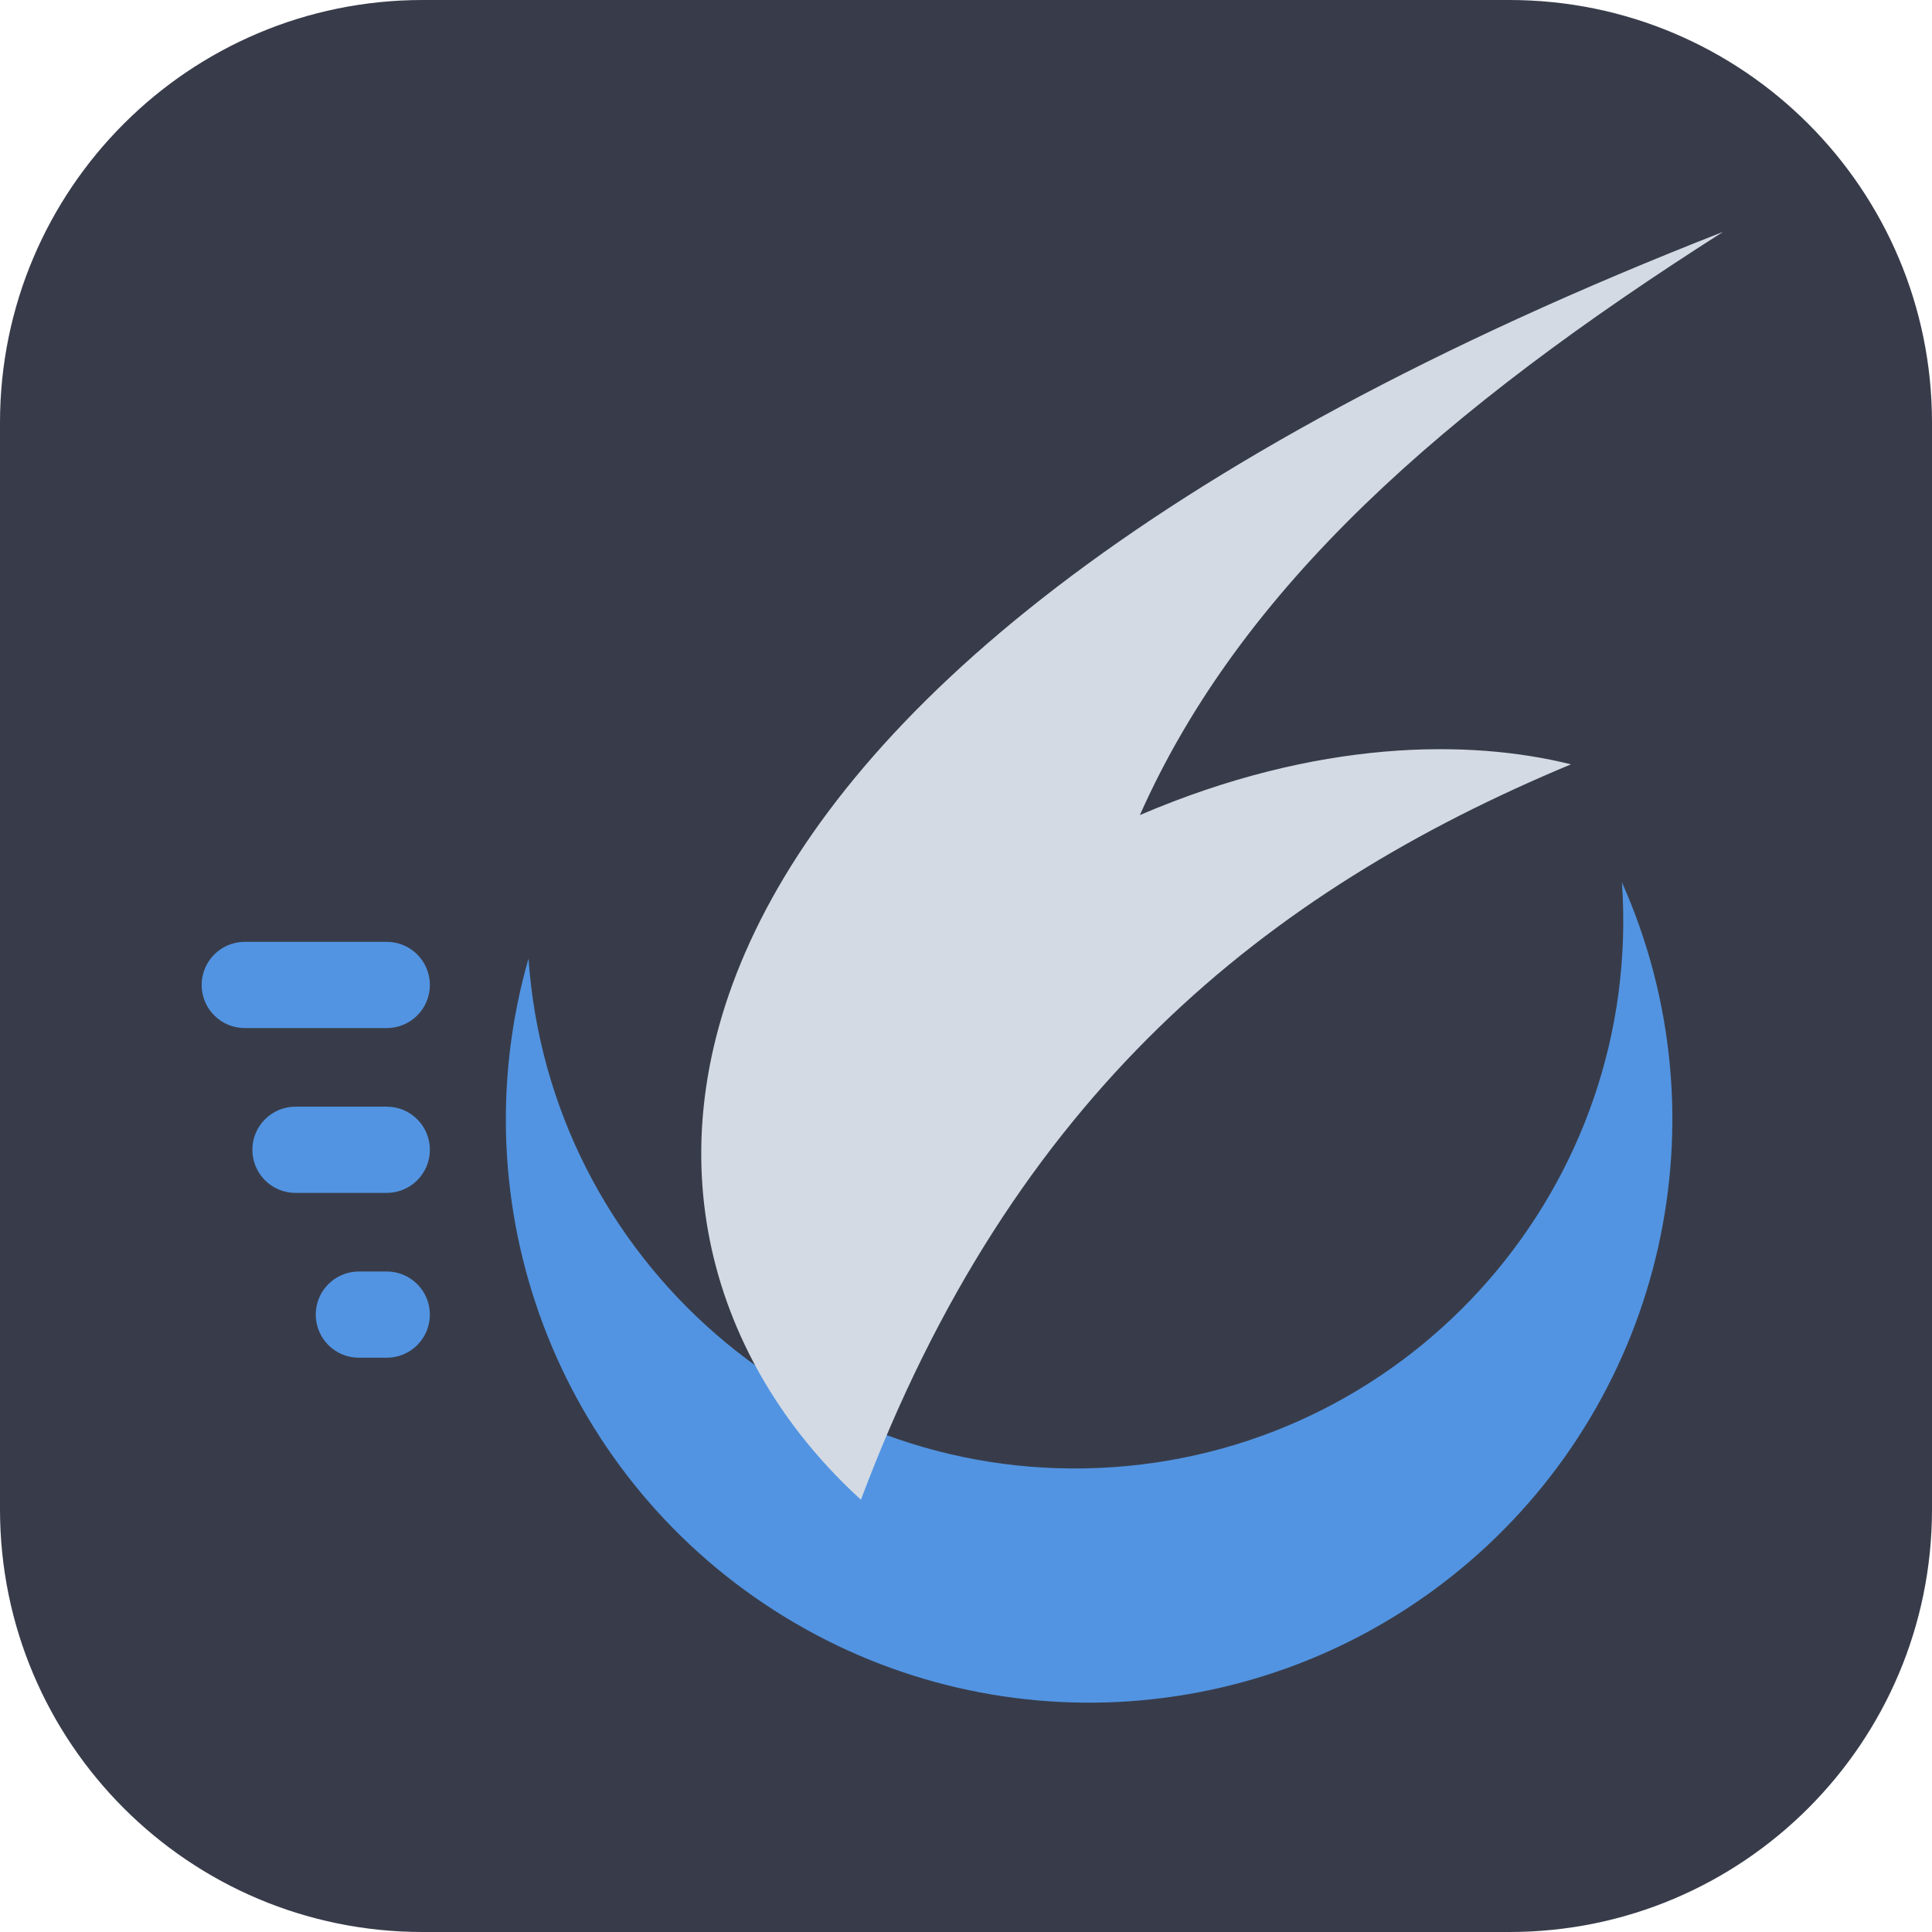
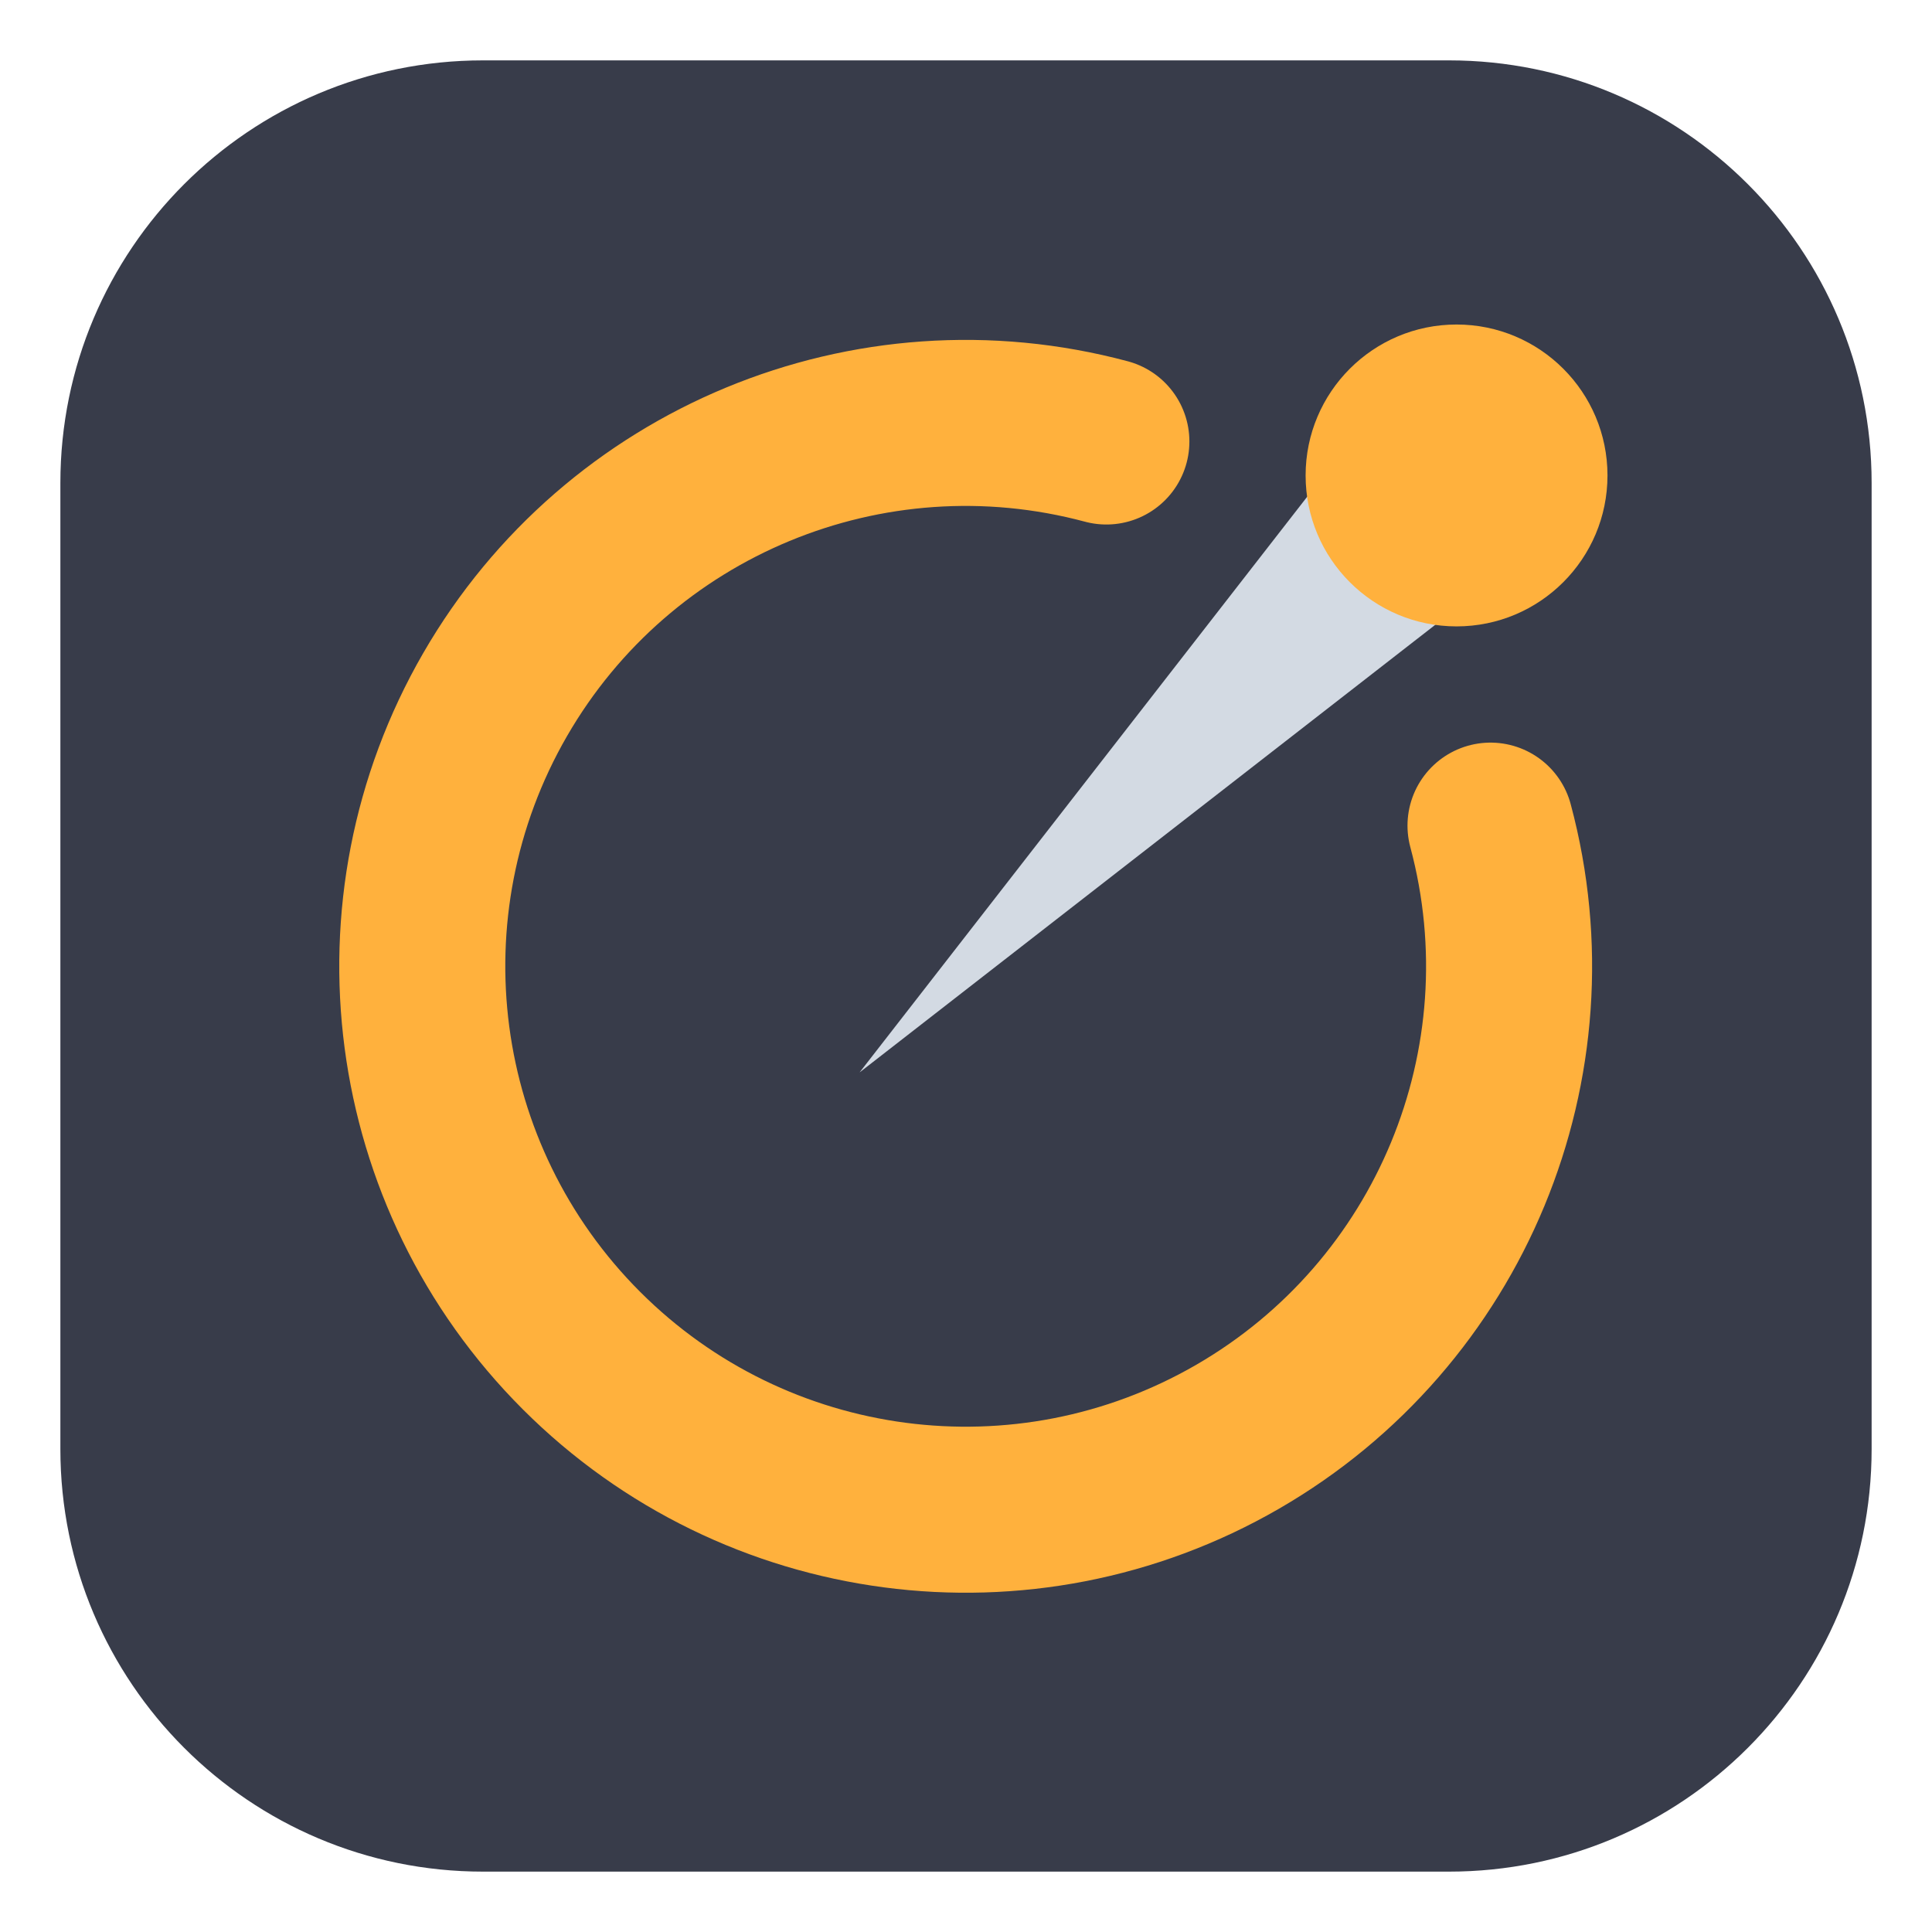
- <svg xmlns="http://www.w3.org/2000/svg" viewBox="0 0 64 64" width="64" height="64">
-   <rect width="64" height="64" rx="14" fill="#383c4a" />
-   <g transform="translate(5 6) scale(0.84)">
-     <path fill="#5294e2" d="M58.01 27.65 A23 23 0 1 1 14.89 30.66 A21 21 0 1 0 58.01 27.65 Z" />
-     <path fill="#d3dae3" d="M28 52 C17 42 16 20 62 2 C51 9 43 16 39 25 C46 22 52 22 56 23 C44 28 34 36 28 52 Z" />
-     <g fill="#5294e2">
-       <rect x="2" y="30" width="9" height="3.4" rx="1.7" />
-       <rect x="4" y="36.5" width="7" height="3.4" rx="1.7" />
-       <rect x="6.5" y="43" width="4.5" height="3.4" rx="1.7" />
-     </g>
-   </g>
+ <svg xmlns="http://www.w3.org/2000/svg" width="256" height="256" viewBox="0 0 256 256">
+   <rect x="8" y="8" width="240" height="240" rx="56" fill="#383c4a" />
+   <path d="M113.9 142.1L202.9 72.9L183.1 53.1Z" fill="#d3dae3" />
+   <path d="M197.5 109.4A72 72 0 1 1 146.6 58.5" fill="none" stroke="#ffb13d" stroke-width="22" stroke-linecap="round" />
+   <circle cx="193" cy="63" r="20" fill="#ffb13d" />
</svg>
